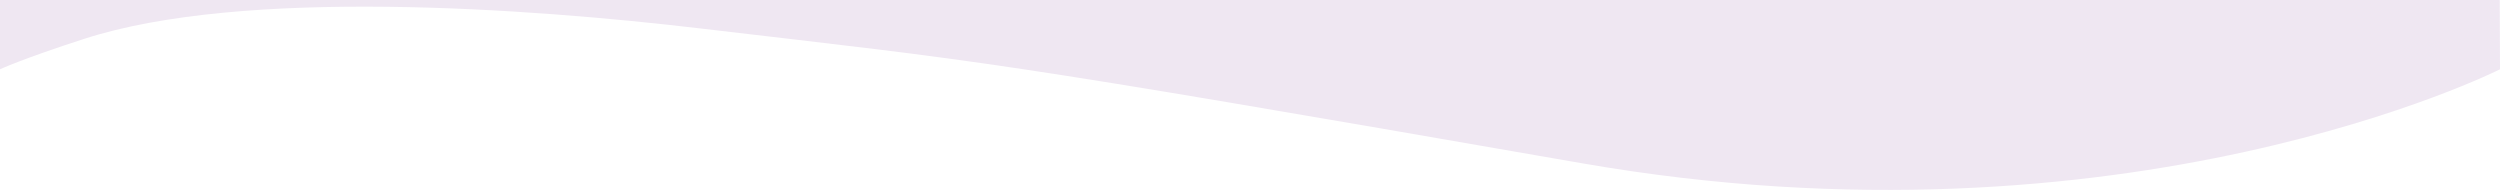
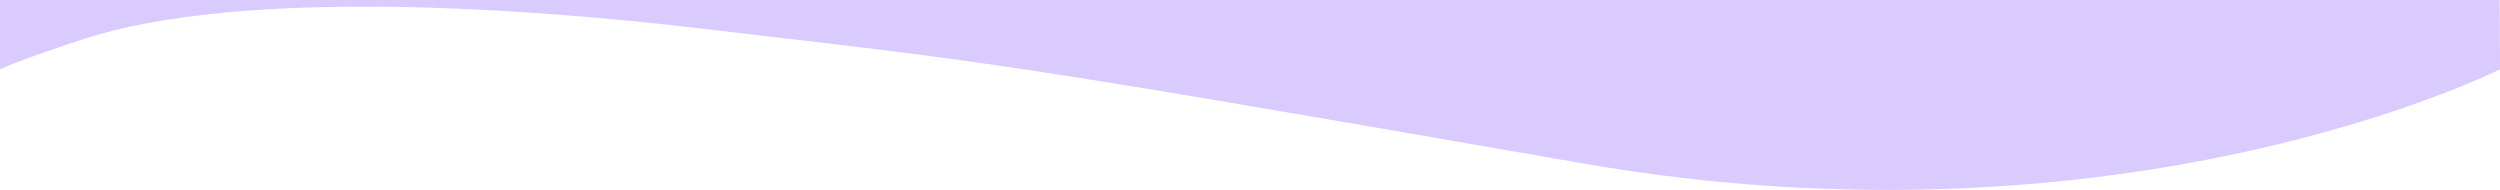
<svg xmlns="http://www.w3.org/2000/svg" id="Layer_1" data-name="Layer 1" viewBox="0 0 1077.78 81.88">
  <defs>
    <style>
      .cls-1 {
-         fill: #efe7f2;
+         fill: #dacbff;
      }
    </style>
  </defs>
  <path class="cls-1" d="M1077.78,29.87s-161.1,81.35-395.46,40.57C421.53,25.06,427.09,27,301.55,12.22,227.97,3.55,104.72-5.39,36.3,16.75,9.34,25.47,0,29.87,0,29.87V0h1077.66l.12,29.87Z" />
</svg>
